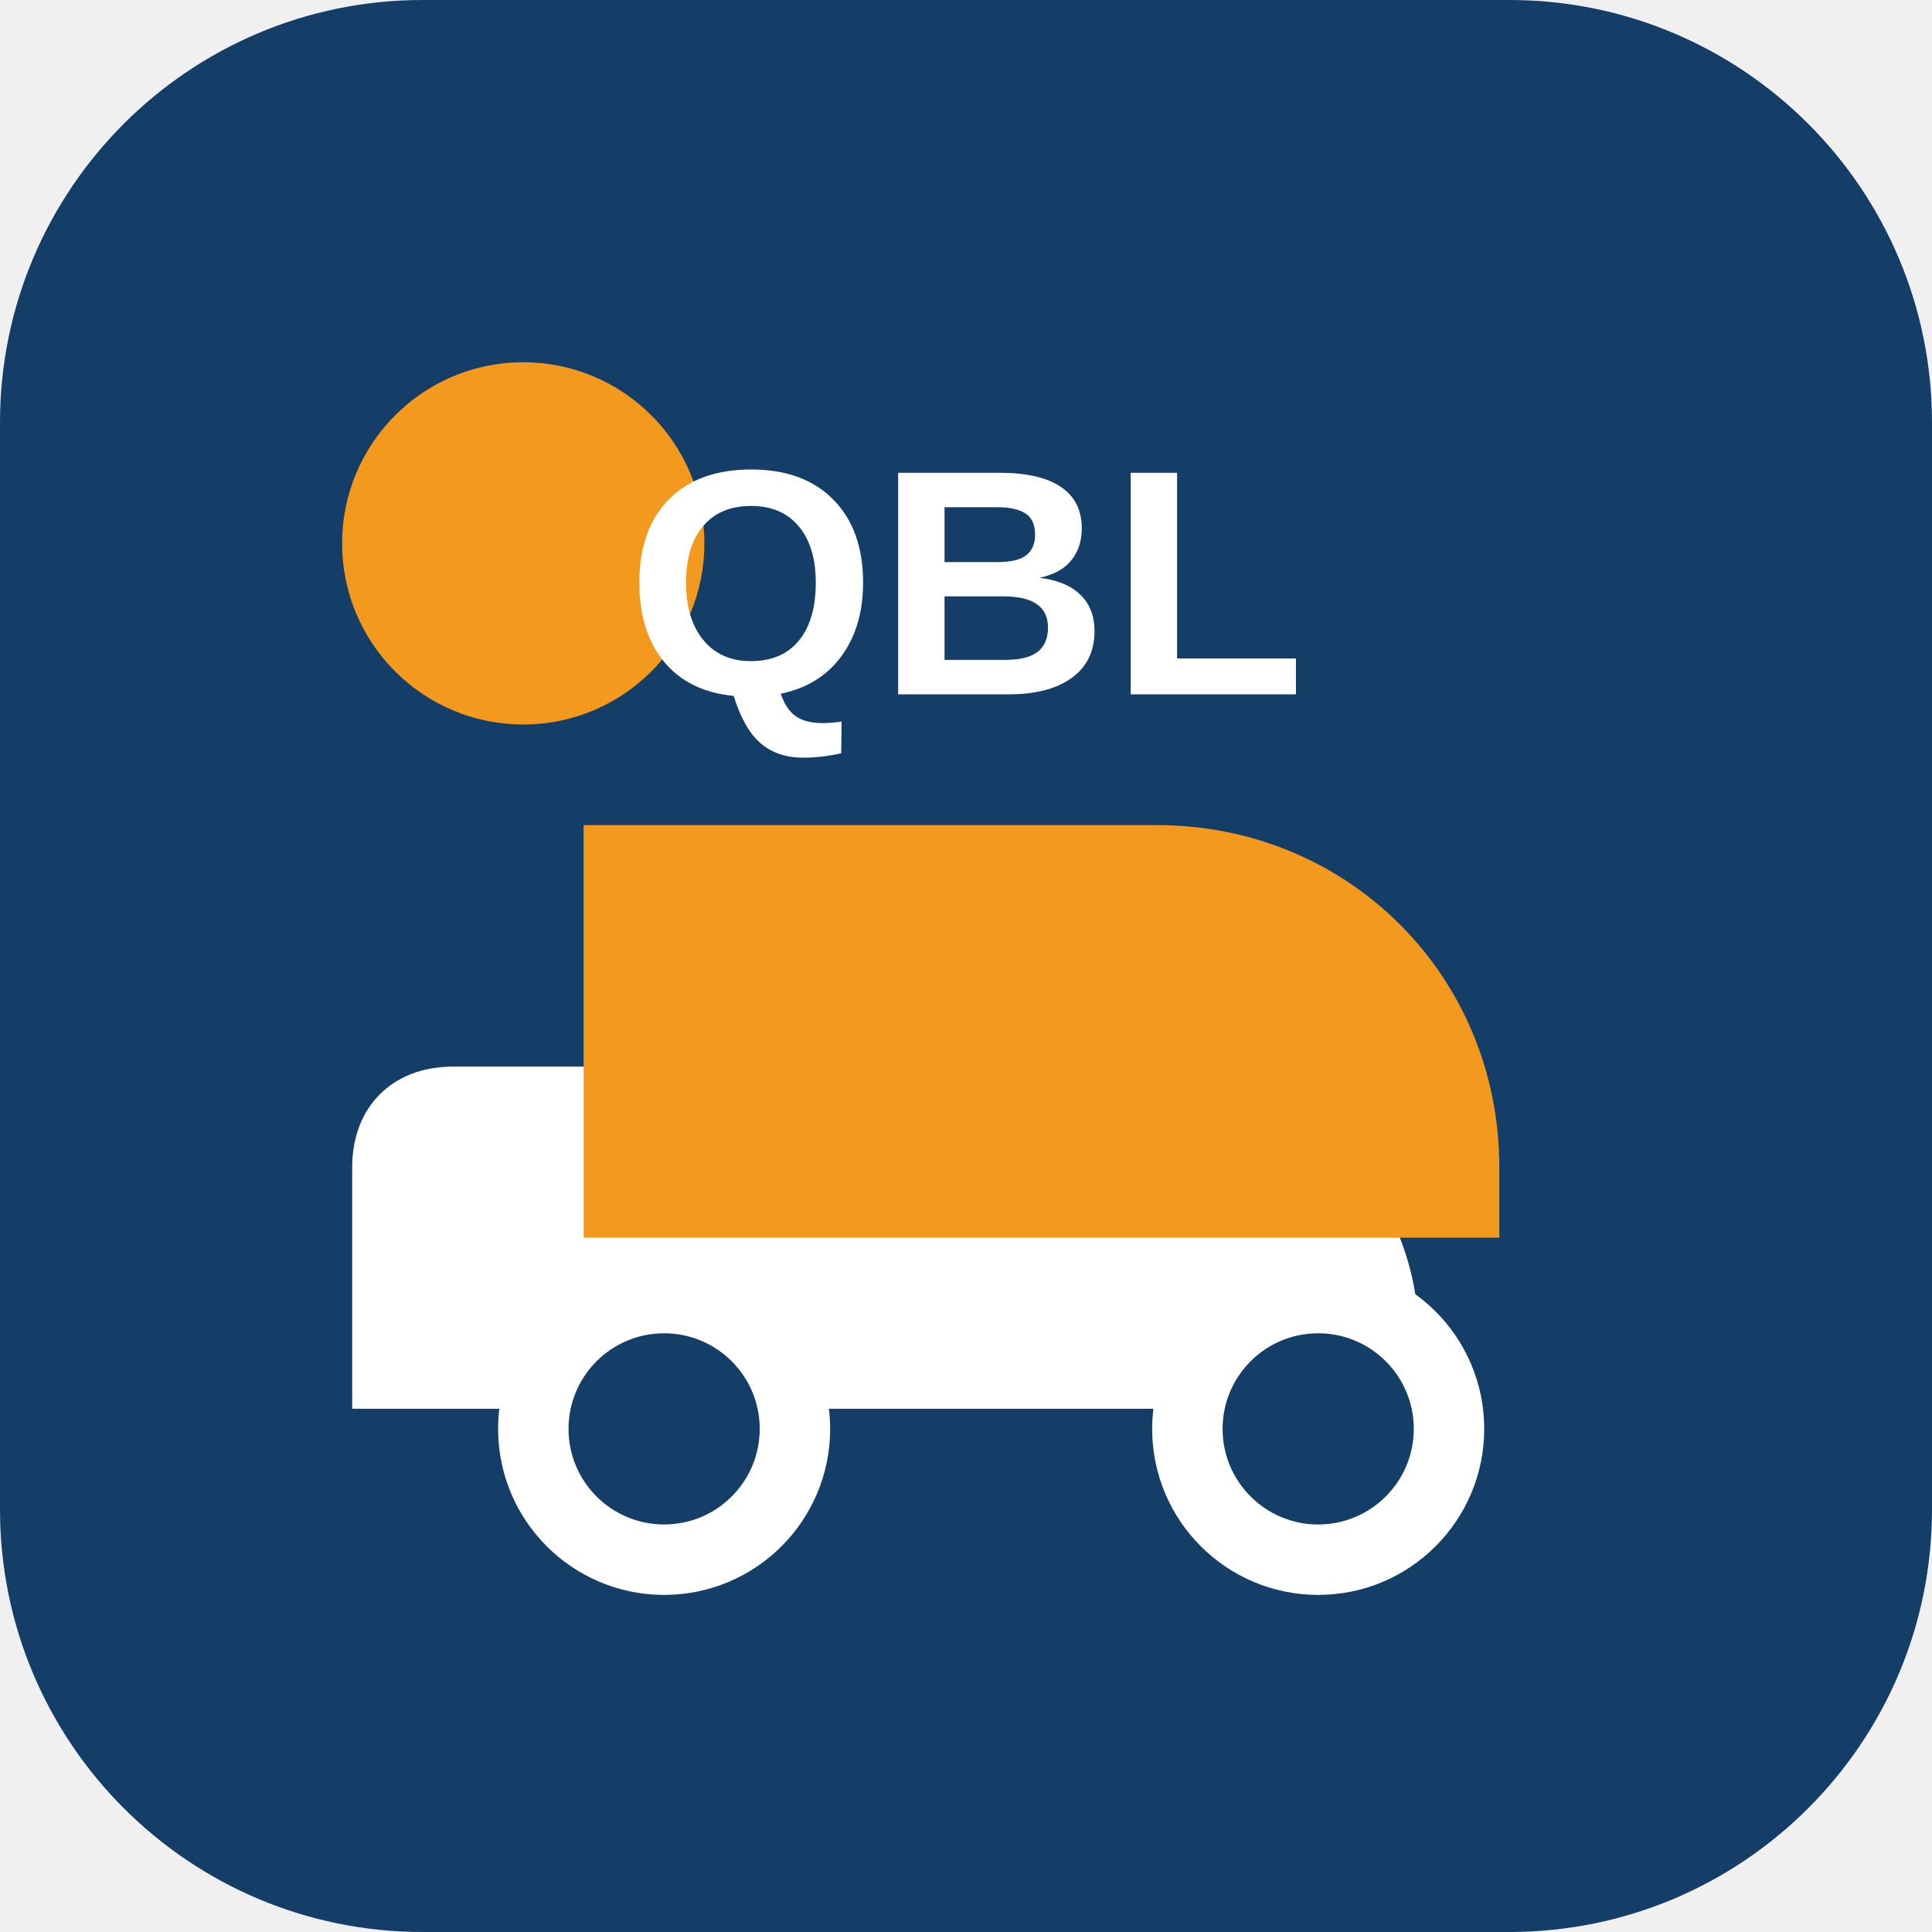
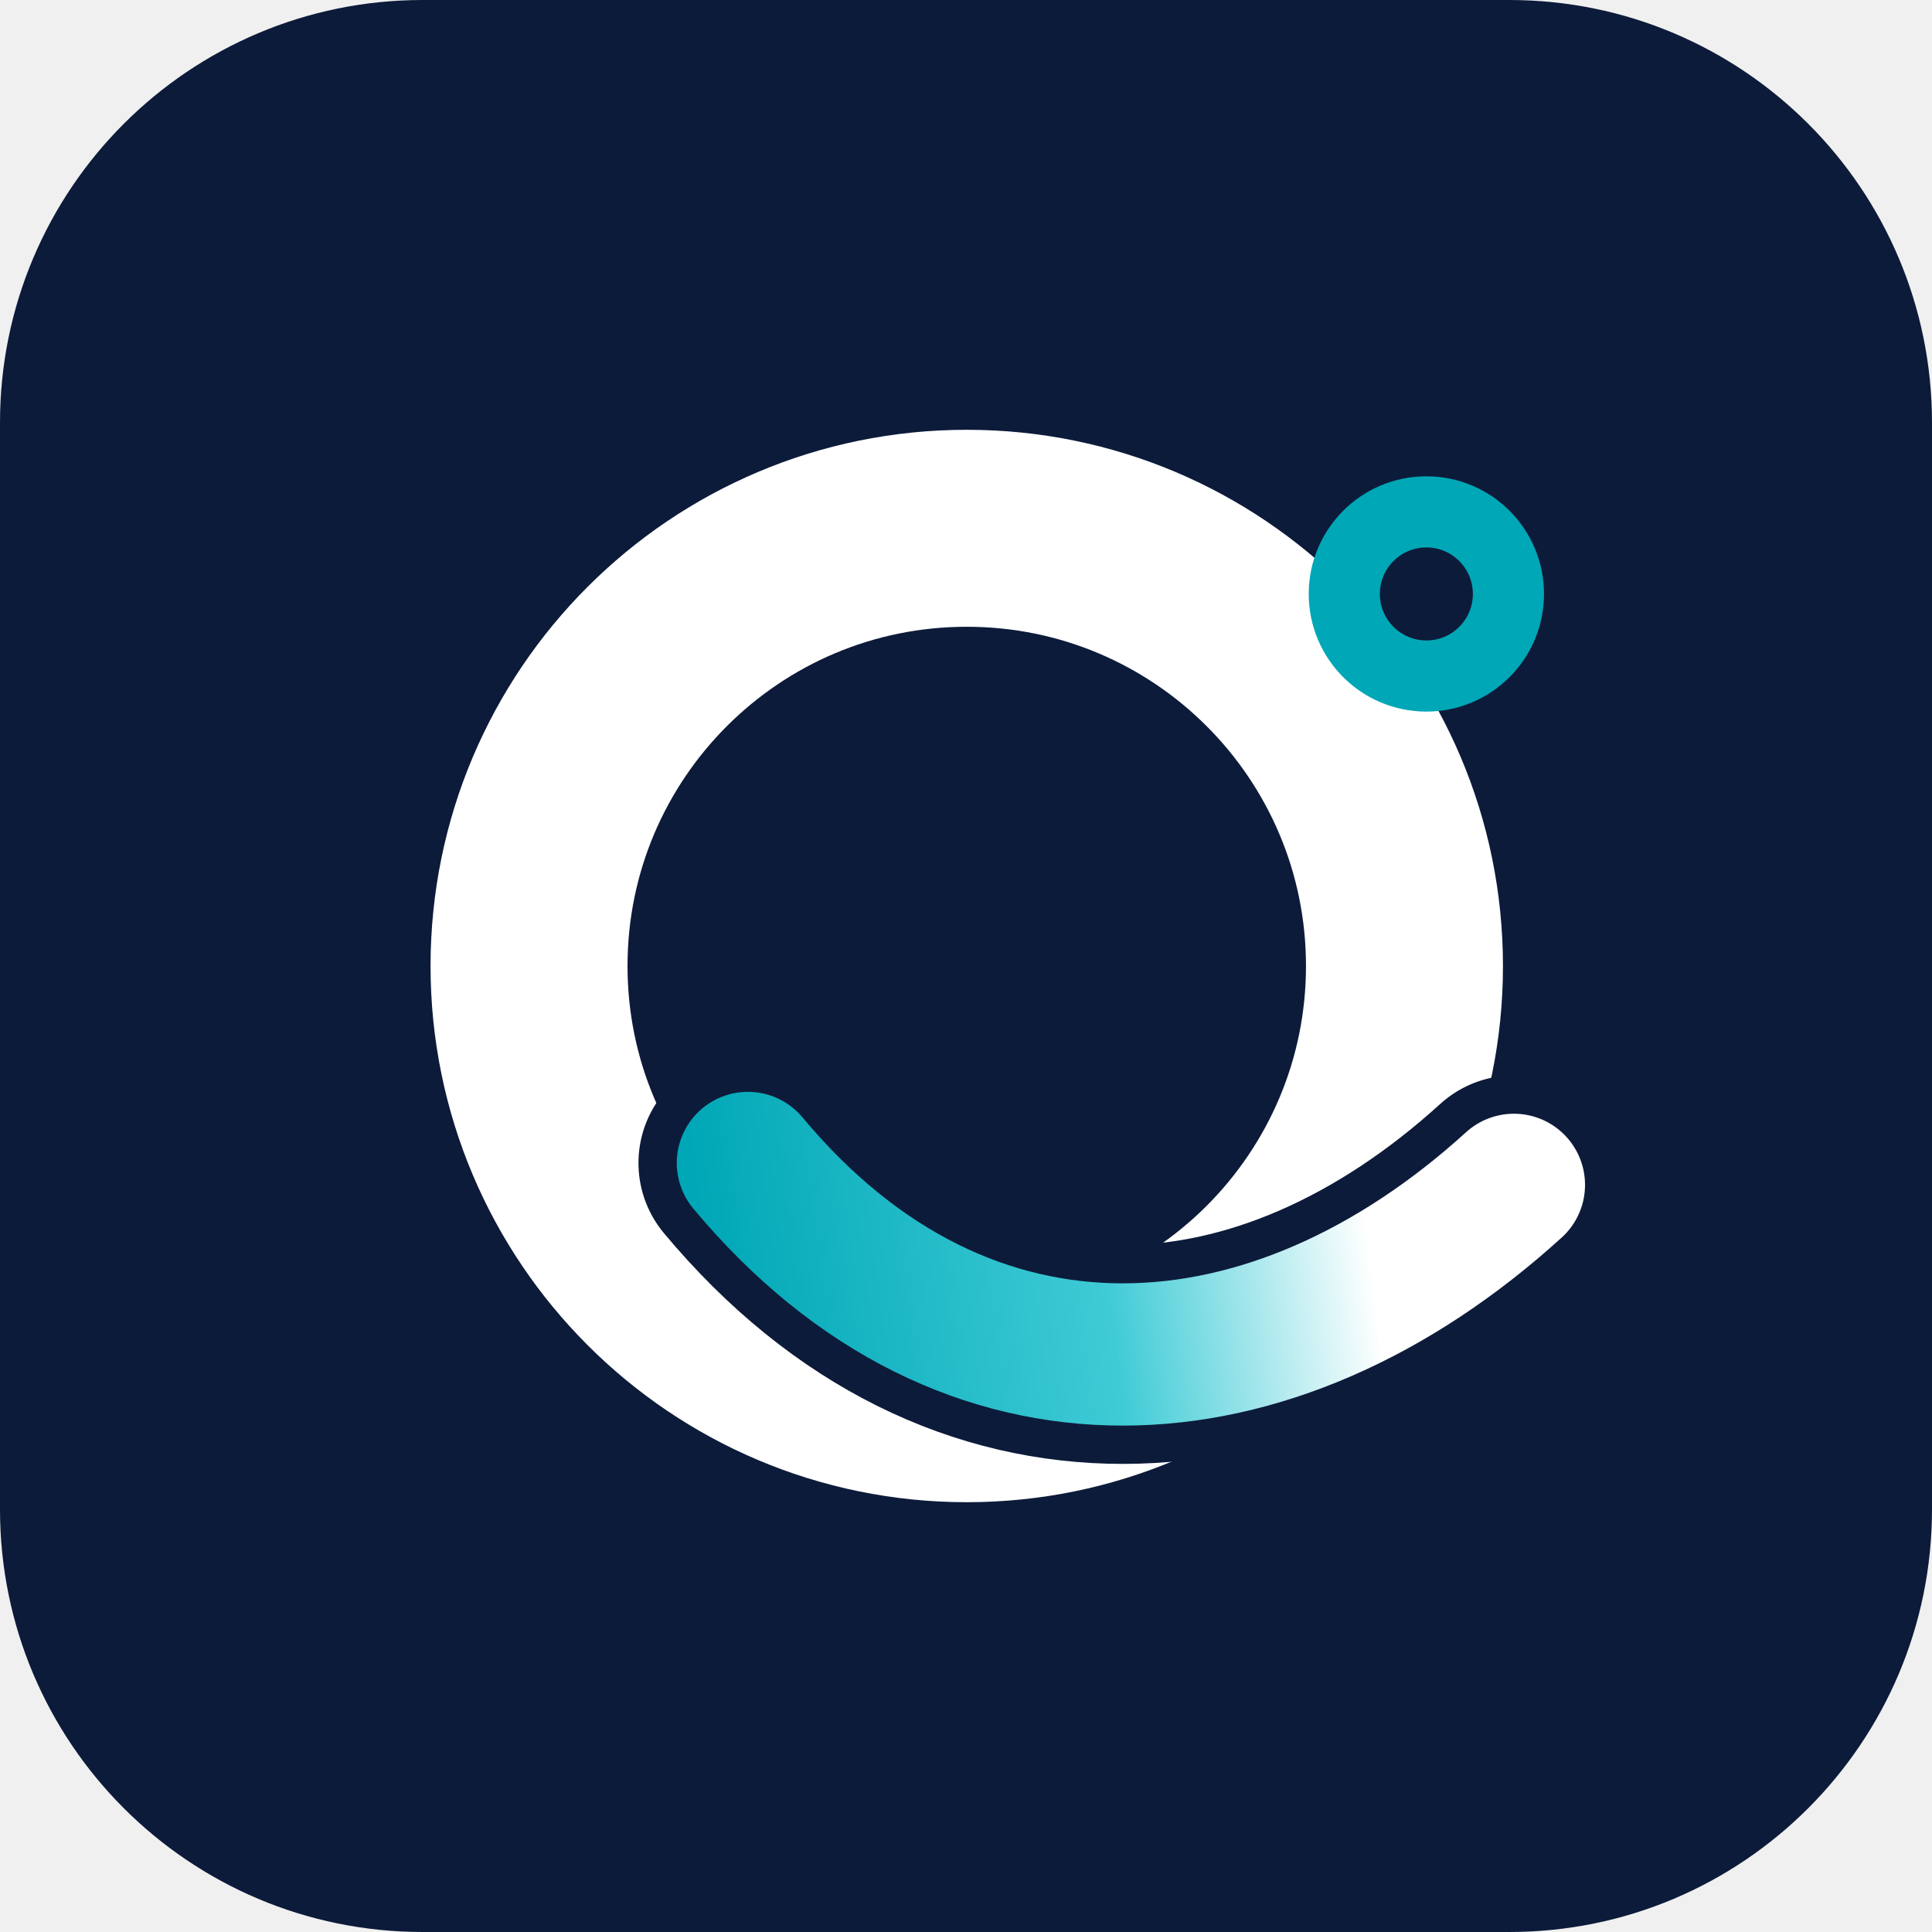
- <svg xmlns="http://www.w3.org/2000/svg" width="192" height="192" viewBox="0 0 192 192" role="img" aria-label="QBL">
-   <rect width="192" height="192" rx="42" fill="#143D68" />
-   <circle cx="52" cy="54" r="18" fill="#F39A1E" />
-   <path d="M45 106h69c15 0 27 12 27 27v7H35v-24c0-6 4-10 10-10Z" fill="#fff" />
-   <path d="M58 82h57c19 0 34 15 34 34v7H58V82Z" fill="#F39A1E" />
-   <circle cx="66" cy="142" r="13" fill="#143D68" stroke="#fff" stroke-width="7" />
-   <circle cx="131" cy="142" r="13" fill="#143D68" stroke="#fff" stroke-width="7" />
-   <text x="96" y="69" text-anchor="middle" font-family="Arial, sans-serif" font-size="32" font-weight="800" fill="#fff">QBL</text>
+ <svg xmlns="http://www.w3.org/2000/svg" viewBox="0 0 512 512" width="192" height="192" role="img" aria-label="QBL">
+   <defs>
+     <linearGradient id="qbl-icon-192" x1="34" y1="88" x2="94" y2="80" gradientUnits="userSpaceOnUse">
+       <stop stop-color="#00A7B6" />
+       <stop offset="0.6" stop-color="#3FCBD6" />
+       <stop offset="1" stop-color="#FFFFFF" />
+     </linearGradient>
+   </defs>
+   <rect width="512" height="512" rx="112" fill="#0D1B3A" />
+   <g transform="translate(88,82) scale(2.9)">
+     <circle cx="58" cy="60" r="40" stroke="#FFFFFF" stroke-width="18" fill="none" />
+     <path d="M38 78 C58 102 86 100 108 80" stroke="#0D1B3A" stroke-width="20" stroke-linecap="round" fill="none" />
+     <path d="M38 78 C58 102 86 100 108 80" stroke="url(#qbl-icon-192)" stroke-width="13" stroke-linecap="round" fill="none" />
+     <circle cx="100" cy="26" r="7.5" stroke="#00A7B6" stroke-width="6.5" fill="none" />
+   </g>
</svg>
